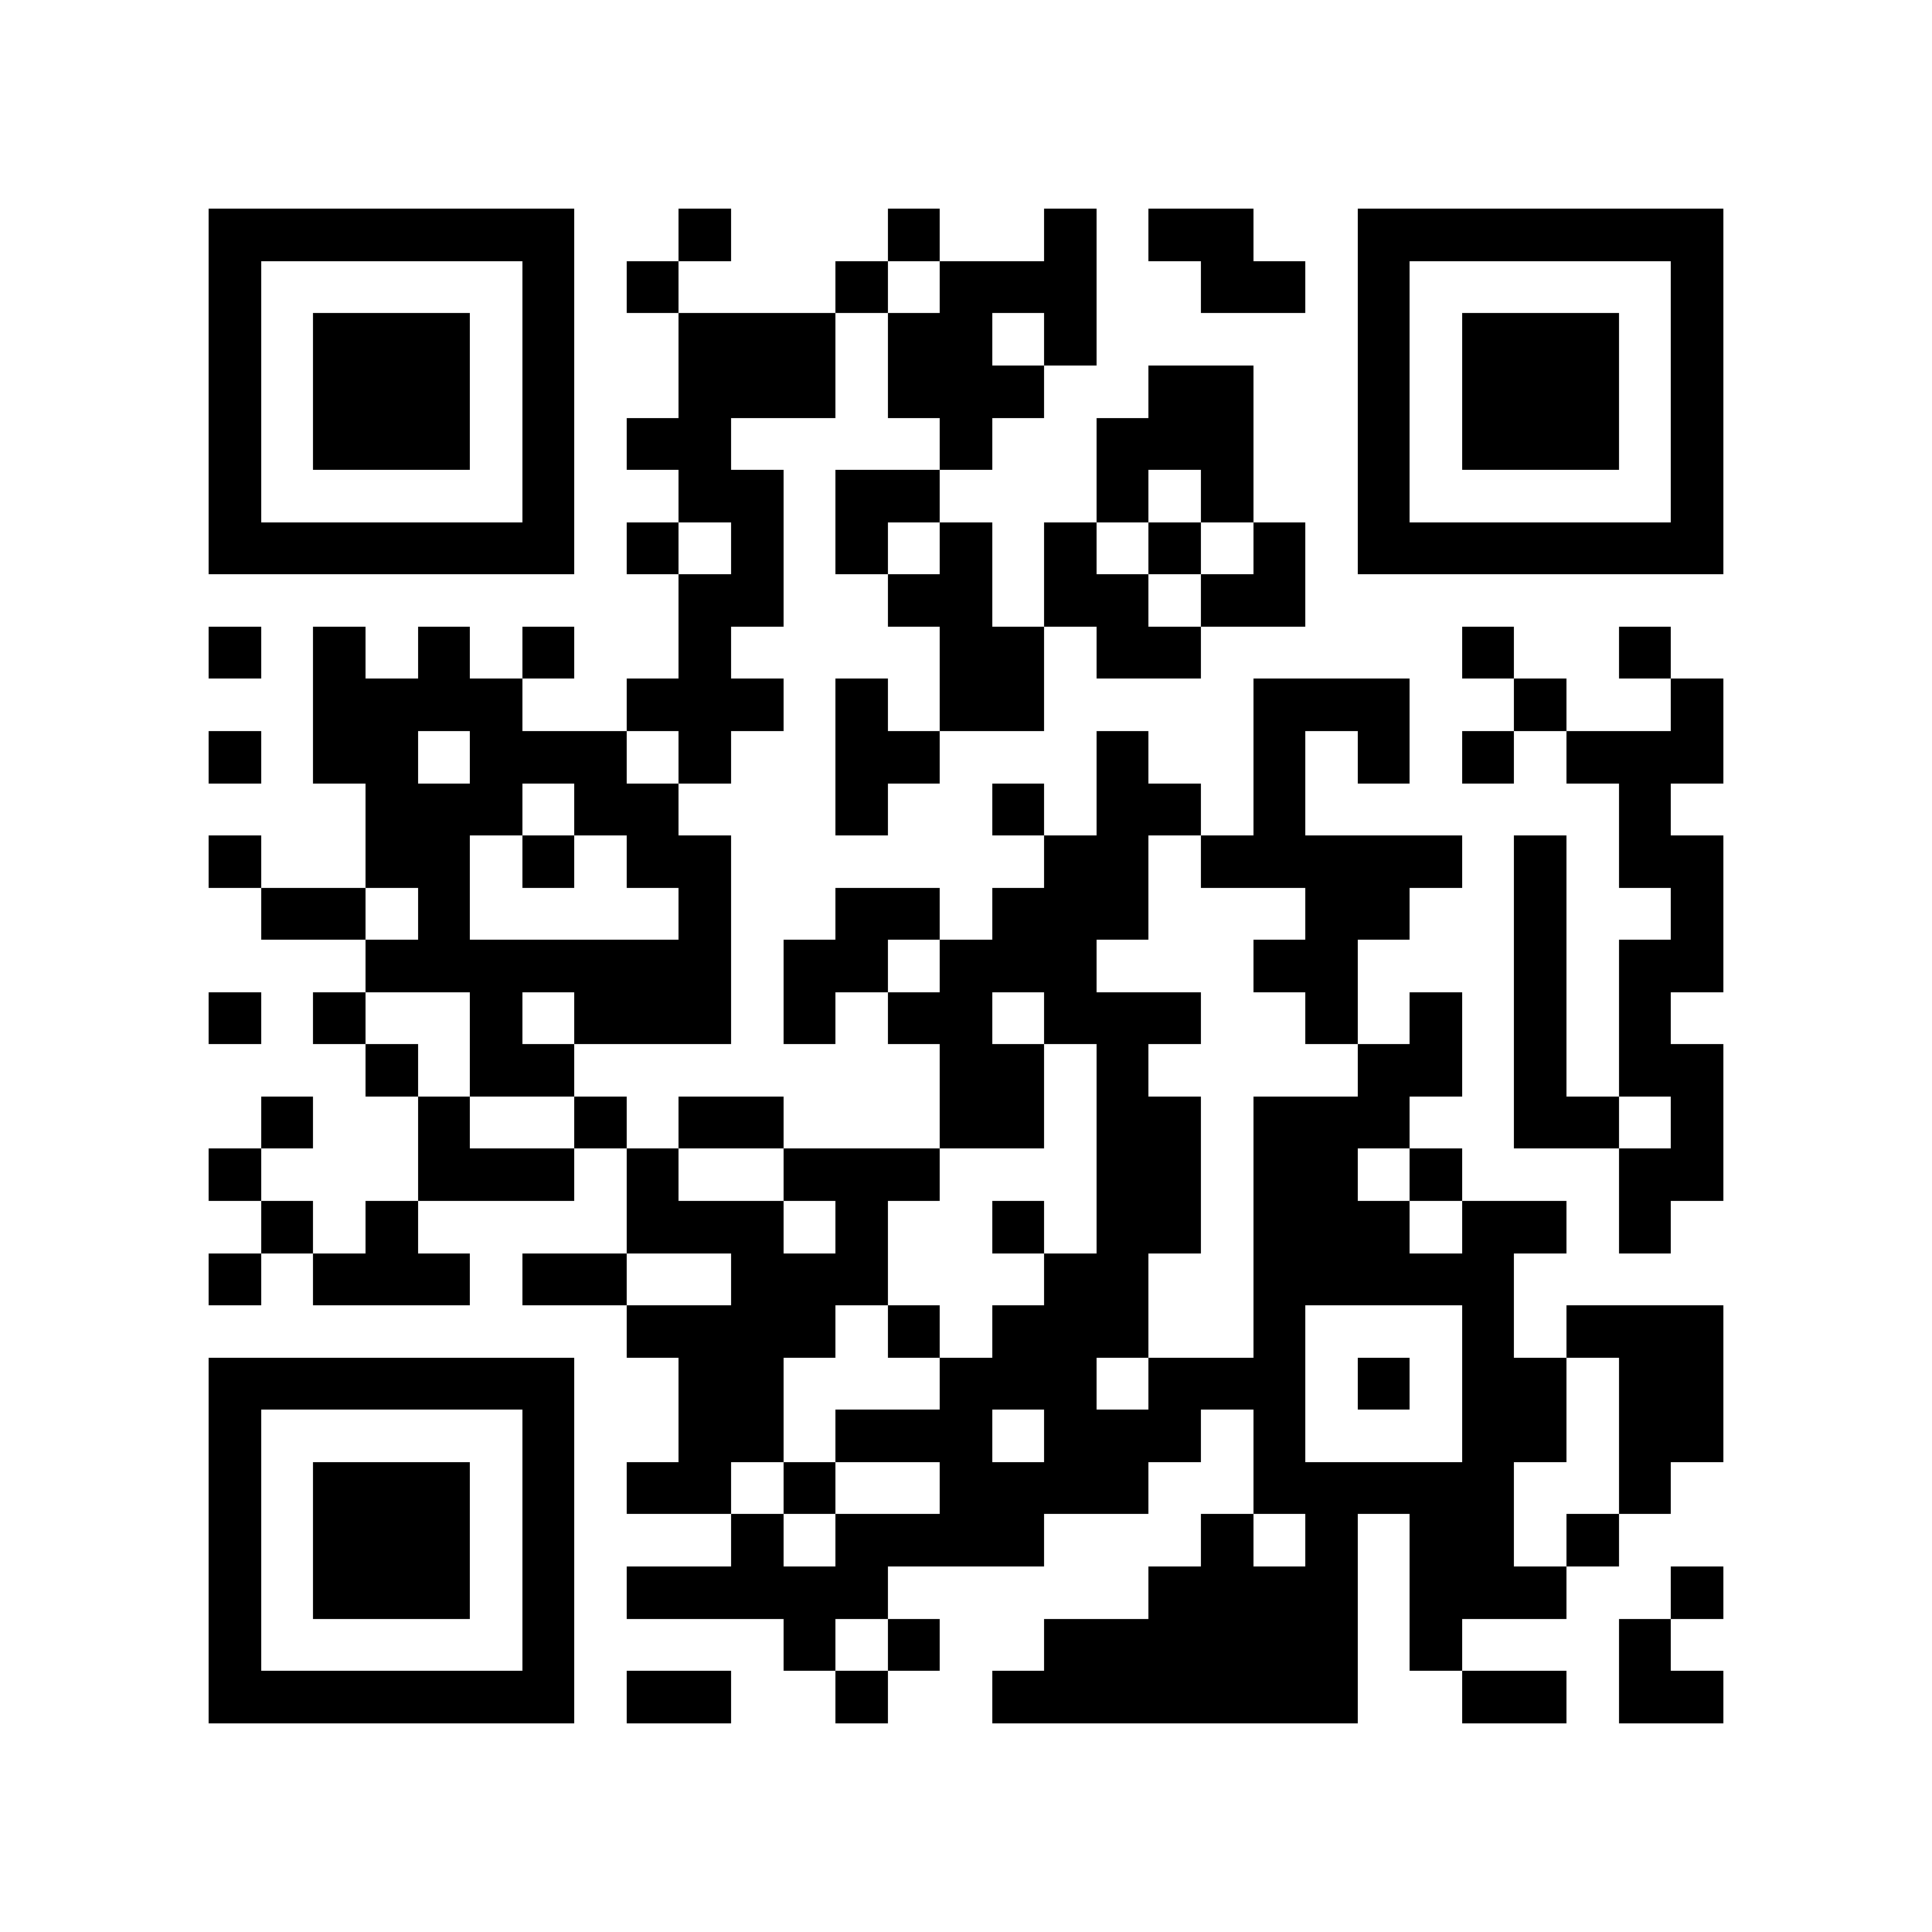
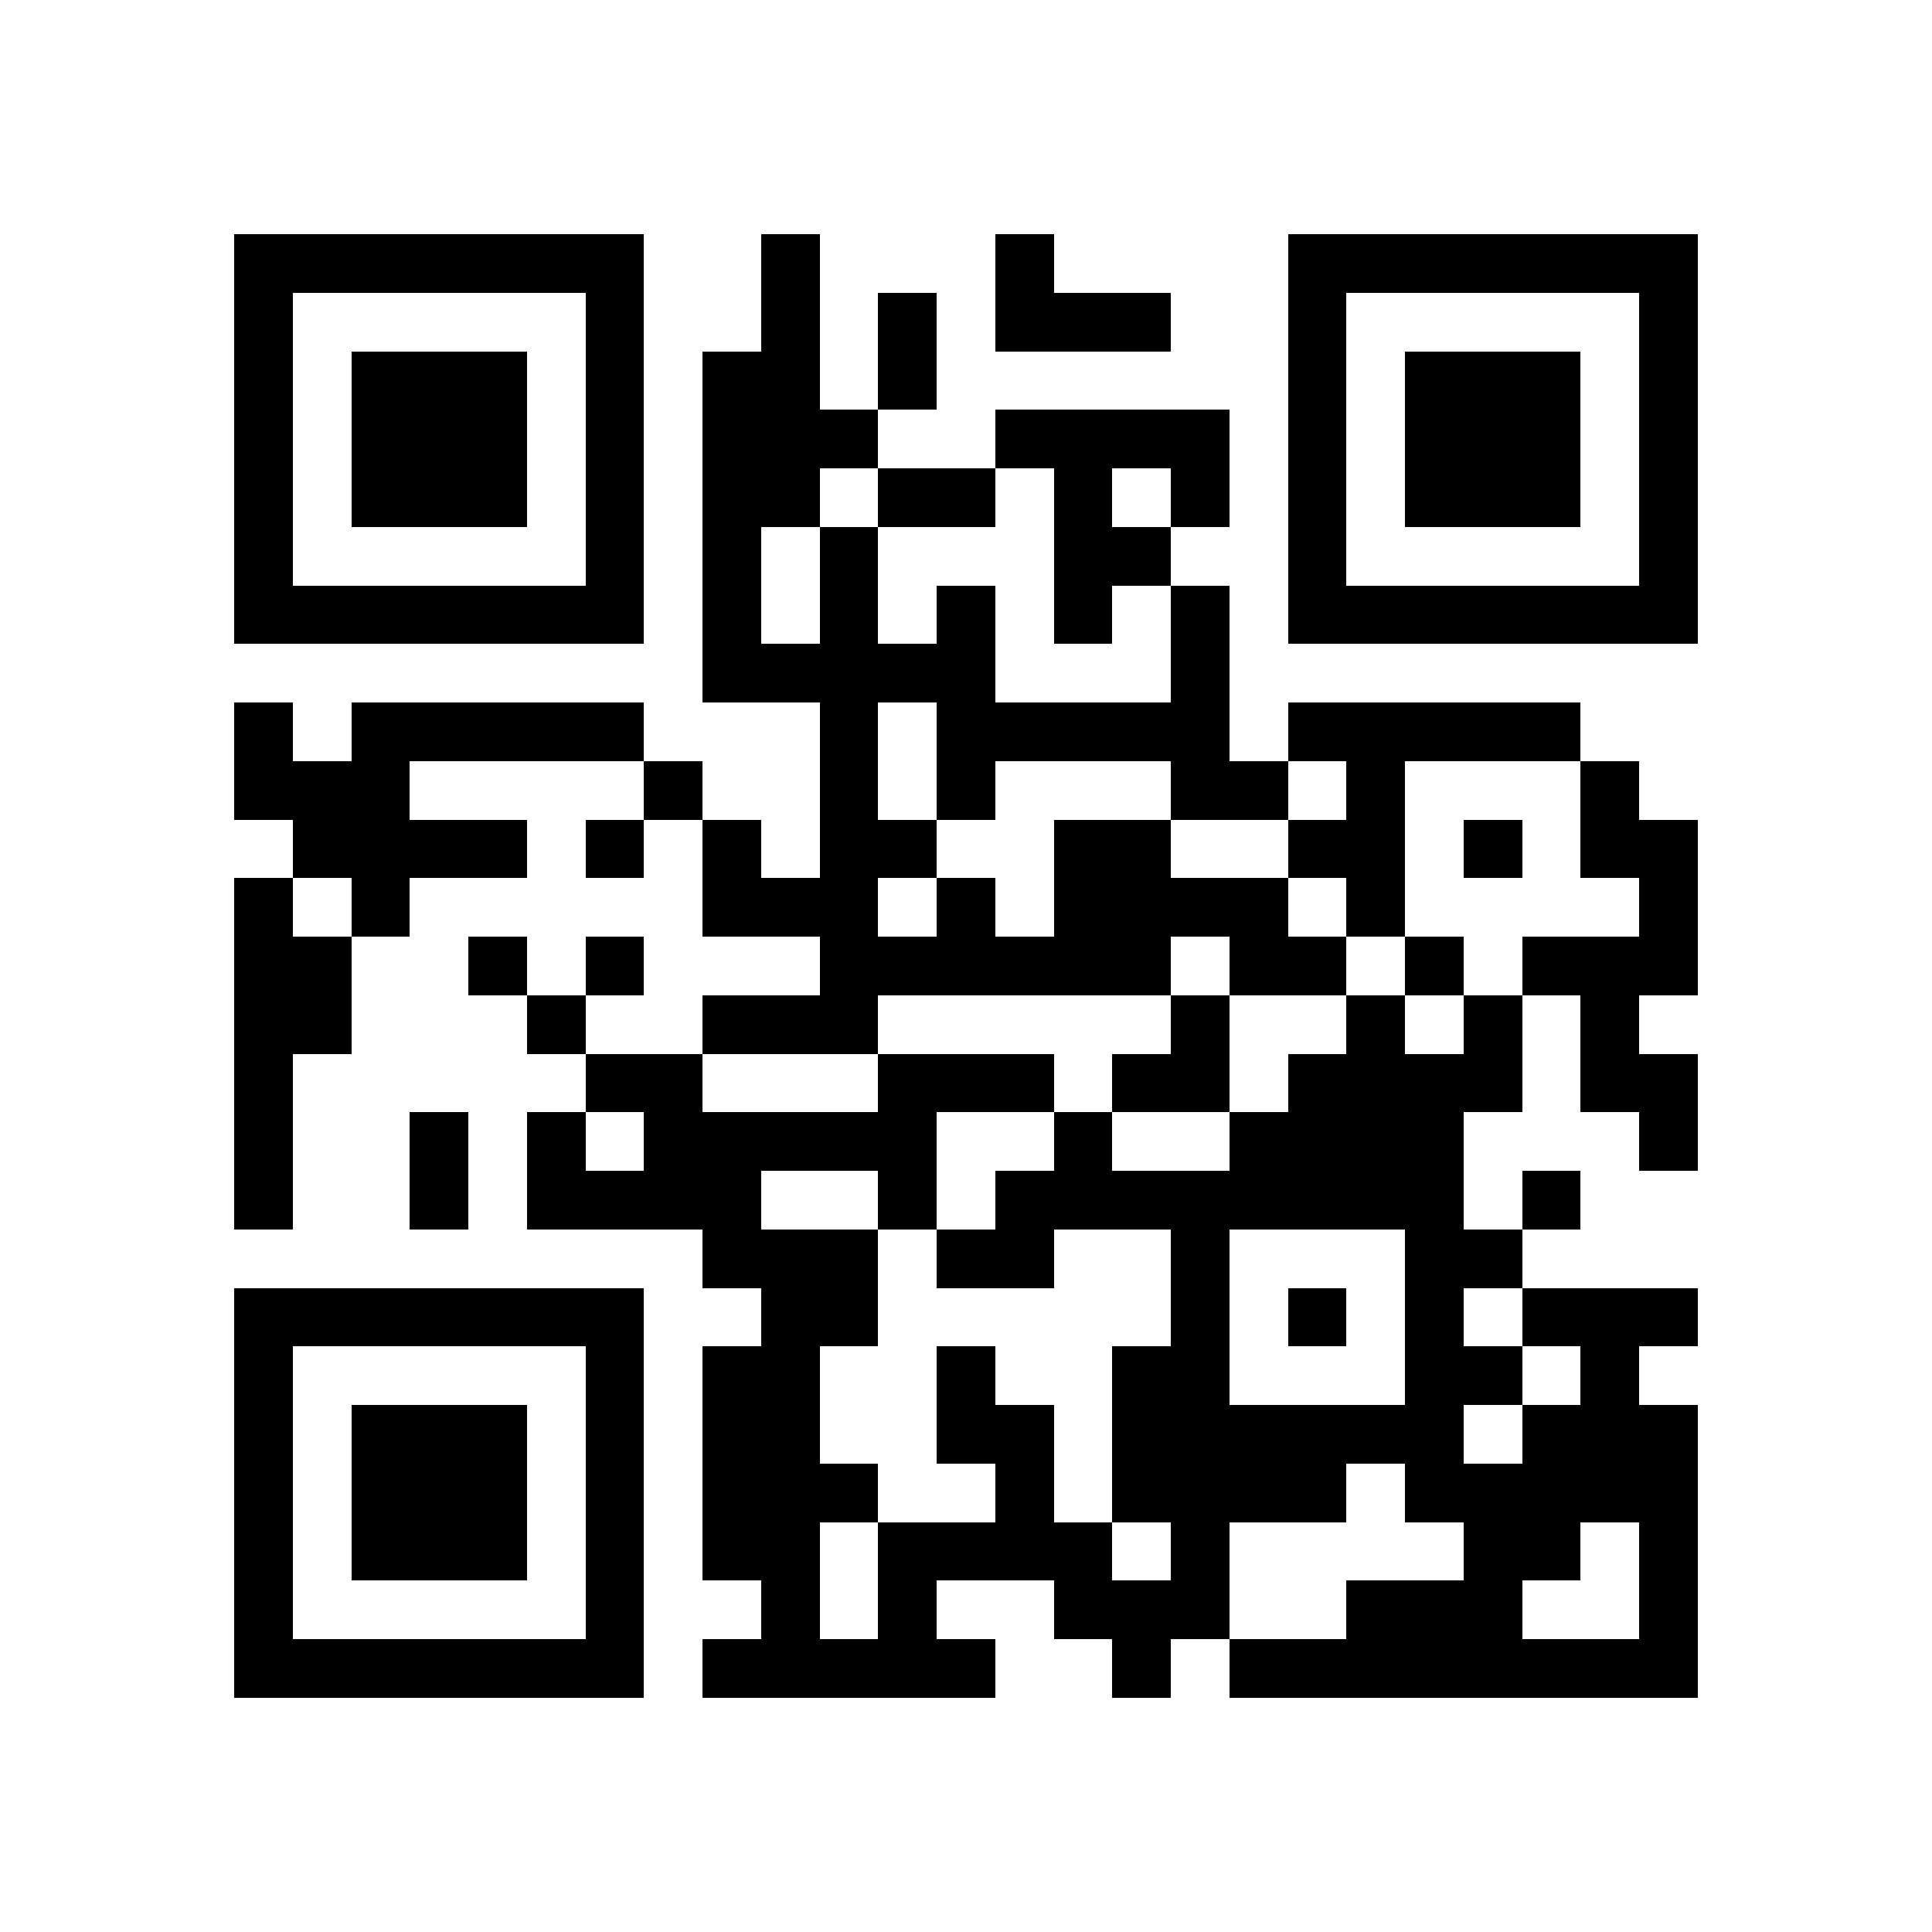
- <svg xmlns="http://www.w3.org/2000/svg" viewBox="0 0 37 37" shape-rendering="crispEdges">
+ <svg xmlns="http://www.w3.org/2000/svg" viewBox="0 0 33 33" shape-rendering="crispEdges">
  <rect width="100%" height="100%" fill="white" />
-   <path d="M4,4h1v1h-1zM5,4h1v1h-1zM6,4h1v1h-1zM7,4h1v1h-1zM8,4h1v1h-1zM9,4h1v1h-1zM10,4h1v1h-1zM13,4h1v1h-1zM17,4h1v1h-1zM20,4h1v1h-1zM22,4h1v1h-1zM23,4h1v1h-1zM26,4h1v1h-1zM27,4h1v1h-1zM28,4h1v1h-1zM29,4h1v1h-1zM30,4h1v1h-1zM31,4h1v1h-1zM32,4h1v1h-1zM4,5h1v1h-1zM10,5h1v1h-1zM12,5h1v1h-1zM16,5h1v1h-1zM18,5h1v1h-1zM19,5h1v1h-1zM20,5h1v1h-1zM23,5h1v1h-1zM24,5h1v1h-1zM26,5h1v1h-1zM32,5h1v1h-1zM4,6h1v1h-1zM6,6h1v1h-1zM7,6h1v1h-1zM8,6h1v1h-1zM10,6h1v1h-1zM13,6h1v1h-1zM14,6h1v1h-1zM15,6h1v1h-1zM17,6h1v1h-1zM18,6h1v1h-1zM20,6h1v1h-1zM26,6h1v1h-1zM28,6h1v1h-1zM29,6h1v1h-1zM30,6h1v1h-1zM32,6h1v1h-1zM4,7h1v1h-1zM6,7h1v1h-1zM7,7h1v1h-1zM8,7h1v1h-1zM10,7h1v1h-1zM13,7h1v1h-1zM14,7h1v1h-1zM15,7h1v1h-1zM17,7h1v1h-1zM18,7h1v1h-1zM19,7h1v1h-1zM22,7h1v1h-1zM23,7h1v1h-1zM26,7h1v1h-1zM28,7h1v1h-1zM29,7h1v1h-1zM30,7h1v1h-1zM32,7h1v1h-1zM4,8h1v1h-1zM6,8h1v1h-1zM7,8h1v1h-1zM8,8h1v1h-1zM10,8h1v1h-1zM12,8h1v1h-1zM13,8h1v1h-1zM18,8h1v1h-1zM21,8h1v1h-1zM22,8h1v1h-1zM23,8h1v1h-1zM26,8h1v1h-1zM28,8h1v1h-1zM29,8h1v1h-1zM30,8h1v1h-1zM32,8h1v1h-1zM4,9h1v1h-1zM10,9h1v1h-1zM13,9h1v1h-1zM14,9h1v1h-1zM16,9h1v1h-1zM17,9h1v1h-1zM21,9h1v1h-1zM23,9h1v1h-1zM26,9h1v1h-1zM32,9h1v1h-1zM4,10h1v1h-1zM5,10h1v1h-1zM6,10h1v1h-1zM7,10h1v1h-1zM8,10h1v1h-1zM9,10h1v1h-1zM10,10h1v1h-1zM12,10h1v1h-1zM14,10h1v1h-1zM16,10h1v1h-1zM18,10h1v1h-1zM20,10h1v1h-1zM22,10h1v1h-1zM24,10h1v1h-1zM26,10h1v1h-1zM27,10h1v1h-1zM28,10h1v1h-1zM29,10h1v1h-1zM30,10h1v1h-1zM31,10h1v1h-1zM32,10h1v1h-1zM13,11h1v1h-1zM14,11h1v1h-1zM17,11h1v1h-1zM18,11h1v1h-1zM20,11h1v1h-1zM21,11h1v1h-1zM23,11h1v1h-1zM24,11h1v1h-1zM4,12h1v1h-1zM6,12h1v1h-1zM8,12h1v1h-1zM10,12h1v1h-1zM13,12h1v1h-1zM18,12h1v1h-1zM19,12h1v1h-1zM21,12h1v1h-1zM22,12h1v1h-1zM28,12h1v1h-1zM31,12h1v1h-1zM6,13h1v1h-1zM7,13h1v1h-1zM8,13h1v1h-1zM9,13h1v1h-1zM12,13h1v1h-1zM13,13h1v1h-1zM14,13h1v1h-1zM16,13h1v1h-1zM18,13h1v1h-1zM19,13h1v1h-1zM24,13h1v1h-1zM25,13h1v1h-1zM26,13h1v1h-1zM29,13h1v1h-1zM32,13h1v1h-1zM4,14h1v1h-1zM6,14h1v1h-1zM7,14h1v1h-1zM9,14h1v1h-1zM10,14h1v1h-1zM11,14h1v1h-1zM13,14h1v1h-1zM16,14h1v1h-1zM17,14h1v1h-1zM21,14h1v1h-1zM24,14h1v1h-1zM26,14h1v1h-1zM28,14h1v1h-1zM30,14h1v1h-1zM31,14h1v1h-1zM32,14h1v1h-1zM7,15h1v1h-1zM8,15h1v1h-1zM9,15h1v1h-1zM11,15h1v1h-1zM12,15h1v1h-1zM16,15h1v1h-1zM19,15h1v1h-1zM21,15h1v1h-1zM22,15h1v1h-1zM24,15h1v1h-1zM31,15h1v1h-1zM4,16h1v1h-1zM7,16h1v1h-1zM8,16h1v1h-1zM10,16h1v1h-1zM12,16h1v1h-1zM13,16h1v1h-1zM20,16h1v1h-1zM21,16h1v1h-1zM23,16h1v1h-1zM24,16h1v1h-1zM25,16h1v1h-1zM26,16h1v1h-1zM27,16h1v1h-1zM29,16h1v1h-1zM31,16h1v1h-1zM32,16h1v1h-1zM5,17h1v1h-1zM6,17h1v1h-1zM8,17h1v1h-1zM13,17h1v1h-1zM16,17h1v1h-1zM17,17h1v1h-1zM19,17h1v1h-1zM20,17h1v1h-1zM21,17h1v1h-1zM25,17h1v1h-1zM26,17h1v1h-1zM29,17h1v1h-1zM32,17h1v1h-1zM7,18h1v1h-1zM8,18h1v1h-1zM9,18h1v1h-1zM10,18h1v1h-1zM11,18h1v1h-1zM12,18h1v1h-1zM13,18h1v1h-1zM15,18h1v1h-1zM16,18h1v1h-1zM18,18h1v1h-1zM19,18h1v1h-1zM20,18h1v1h-1zM24,18h1v1h-1zM25,18h1v1h-1zM29,18h1v1h-1zM31,18h1v1h-1zM32,18h1v1h-1zM4,19h1v1h-1zM6,19h1v1h-1zM9,19h1v1h-1zM11,19h1v1h-1zM12,19h1v1h-1zM13,19h1v1h-1zM15,19h1v1h-1zM17,19h1v1h-1zM18,19h1v1h-1zM20,19h1v1h-1zM21,19h1v1h-1zM22,19h1v1h-1zM25,19h1v1h-1zM27,19h1v1h-1zM29,19h1v1h-1zM31,19h1v1h-1zM7,20h1v1h-1zM9,20h1v1h-1zM10,20h1v1h-1zM18,20h1v1h-1zM19,20h1v1h-1zM21,20h1v1h-1zM26,20h1v1h-1zM27,20h1v1h-1zM29,20h1v1h-1zM31,20h1v1h-1zM32,20h1v1h-1zM5,21h1v1h-1zM8,21h1v1h-1zM11,21h1v1h-1zM13,21h1v1h-1zM14,21h1v1h-1zM18,21h1v1h-1zM19,21h1v1h-1zM21,21h1v1h-1zM22,21h1v1h-1zM24,21h1v1h-1zM25,21h1v1h-1zM26,21h1v1h-1zM29,21h1v1h-1zM30,21h1v1h-1zM32,21h1v1h-1zM4,22h1v1h-1zM8,22h1v1h-1zM9,22h1v1h-1zM10,22h1v1h-1zM12,22h1v1h-1zM15,22h1v1h-1zM16,22h1v1h-1zM17,22h1v1h-1zM21,22h1v1h-1zM22,22h1v1h-1zM24,22h1v1h-1zM25,22h1v1h-1zM27,22h1v1h-1zM31,22h1v1h-1zM32,22h1v1h-1zM5,23h1v1h-1zM7,23h1v1h-1zM12,23h1v1h-1zM13,23h1v1h-1zM14,23h1v1h-1zM16,23h1v1h-1zM19,23h1v1h-1zM21,23h1v1h-1zM22,23h1v1h-1zM24,23h1v1h-1zM25,23h1v1h-1zM26,23h1v1h-1zM28,23h1v1h-1zM29,23h1v1h-1zM31,23h1v1h-1zM4,24h1v1h-1zM6,24h1v1h-1zM7,24h1v1h-1zM8,24h1v1h-1zM10,24h1v1h-1zM11,24h1v1h-1zM14,24h1v1h-1zM15,24h1v1h-1zM16,24h1v1h-1zM20,24h1v1h-1zM21,24h1v1h-1zM24,24h1v1h-1zM25,24h1v1h-1zM26,24h1v1h-1zM27,24h1v1h-1zM28,24h1v1h-1zM12,25h1v1h-1zM13,25h1v1h-1zM14,25h1v1h-1zM15,25h1v1h-1zM17,25h1v1h-1zM19,25h1v1h-1zM20,25h1v1h-1zM21,25h1v1h-1zM24,25h1v1h-1zM28,25h1v1h-1zM30,25h1v1h-1zM31,25h1v1h-1zM32,25h1v1h-1zM4,26h1v1h-1zM5,26h1v1h-1zM6,26h1v1h-1zM7,26h1v1h-1zM8,26h1v1h-1zM9,26h1v1h-1zM10,26h1v1h-1zM13,26h1v1h-1zM14,26h1v1h-1zM18,26h1v1h-1zM19,26h1v1h-1zM20,26h1v1h-1zM22,26h1v1h-1zM23,26h1v1h-1zM24,26h1v1h-1zM26,26h1v1h-1zM28,26h1v1h-1zM29,26h1v1h-1zM31,26h1v1h-1zM32,26h1v1h-1zM4,27h1v1h-1zM10,27h1v1h-1zM13,27h1v1h-1zM14,27h1v1h-1zM16,27h1v1h-1zM17,27h1v1h-1zM18,27h1v1h-1zM20,27h1v1h-1zM21,27h1v1h-1zM22,27h1v1h-1zM24,27h1v1h-1zM28,27h1v1h-1zM29,27h1v1h-1zM31,27h1v1h-1zM32,27h1v1h-1zM4,28h1v1h-1zM6,28h1v1h-1zM7,28h1v1h-1zM8,28h1v1h-1zM10,28h1v1h-1zM12,28h1v1h-1zM13,28h1v1h-1zM15,28h1v1h-1zM18,28h1v1h-1zM19,28h1v1h-1zM20,28h1v1h-1zM21,28h1v1h-1zM24,28h1v1h-1zM25,28h1v1h-1zM26,28h1v1h-1zM27,28h1v1h-1zM28,28h1v1h-1zM31,28h1v1h-1zM4,29h1v1h-1zM6,29h1v1h-1zM7,29h1v1h-1zM8,29h1v1h-1zM10,29h1v1h-1zM14,29h1v1h-1zM16,29h1v1h-1zM17,29h1v1h-1zM18,29h1v1h-1zM19,29h1v1h-1zM23,29h1v1h-1zM25,29h1v1h-1zM27,29h1v1h-1zM28,29h1v1h-1zM30,29h1v1h-1zM4,30h1v1h-1zM6,30h1v1h-1zM7,30h1v1h-1zM8,30h1v1h-1zM10,30h1v1h-1zM12,30h1v1h-1zM13,30h1v1h-1zM14,30h1v1h-1zM15,30h1v1h-1zM16,30h1v1h-1zM22,30h1v1h-1zM23,30h1v1h-1zM24,30h1v1h-1zM25,30h1v1h-1zM27,30h1v1h-1zM28,30h1v1h-1zM29,30h1v1h-1zM32,30h1v1h-1zM4,31h1v1h-1zM10,31h1v1h-1zM15,31h1v1h-1zM17,31h1v1h-1zM20,31h1v1h-1zM21,31h1v1h-1zM22,31h1v1h-1zM23,31h1v1h-1zM24,31h1v1h-1zM25,31h1v1h-1zM27,31h1v1h-1zM31,31h1v1h-1zM4,32h1v1h-1zM5,32h1v1h-1zM6,32h1v1h-1zM7,32h1v1h-1zM8,32h1v1h-1zM9,32h1v1h-1zM10,32h1v1h-1zM12,32h1v1h-1zM13,32h1v1h-1zM16,32h1v1h-1zM19,32h1v1h-1zM20,32h1v1h-1zM21,32h1v1h-1zM22,32h1v1h-1zM23,32h1v1h-1zM24,32h1v1h-1zM25,32h1v1h-1zM28,32h1v1h-1zM29,32h1v1h-1zM31,32h1v1h-1zM32,32h1v1h-1z" fill="black" />
+   <path d="M4,4h1v1h-1zM5,4h1v1h-1zM6,4h1v1h-1zM7,4h1v1h-1zM8,4h1v1h-1zM9,4h1v1h-1zM10,4h1v1h-1zM13,4h1v1h-1zM17,4h1v1h-1zM22,4h1v1h-1zM23,4h1v1h-1zM24,4h1v1h-1zM25,4h1v1h-1zM26,4h1v1h-1zM27,4h1v1h-1zM28,4h1v1h-1zM4,5h1v1h-1zM10,5h1v1h-1zM13,5h1v1h-1zM15,5h1v1h-1zM17,5h1v1h-1zM18,5h1v1h-1zM19,5h1v1h-1zM22,5h1v1h-1zM28,5h1v1h-1zM4,6h1v1h-1zM6,6h1v1h-1zM7,6h1v1h-1zM8,6h1v1h-1zM10,6h1v1h-1zM12,6h1v1h-1zM13,6h1v1h-1zM15,6h1v1h-1zM22,6h1v1h-1zM24,6h1v1h-1zM25,6h1v1h-1zM26,6h1v1h-1zM28,6h1v1h-1zM4,7h1v1h-1zM6,7h1v1h-1zM7,7h1v1h-1zM8,7h1v1h-1zM10,7h1v1h-1zM12,7h1v1h-1zM13,7h1v1h-1zM14,7h1v1h-1zM17,7h1v1h-1zM18,7h1v1h-1zM19,7h1v1h-1zM20,7h1v1h-1zM22,7h1v1h-1zM24,7h1v1h-1zM25,7h1v1h-1zM26,7h1v1h-1zM28,7h1v1h-1zM4,8h1v1h-1zM6,8h1v1h-1zM7,8h1v1h-1zM8,8h1v1h-1zM10,8h1v1h-1zM12,8h1v1h-1zM13,8h1v1h-1zM15,8h1v1h-1zM16,8h1v1h-1zM18,8h1v1h-1zM20,8h1v1h-1zM22,8h1v1h-1zM24,8h1v1h-1zM25,8h1v1h-1zM26,8h1v1h-1zM28,8h1v1h-1zM4,9h1v1h-1zM10,9h1v1h-1zM12,9h1v1h-1zM14,9h1v1h-1zM18,9h1v1h-1zM19,9h1v1h-1zM22,9h1v1h-1zM28,9h1v1h-1zM4,10h1v1h-1zM5,10h1v1h-1zM6,10h1v1h-1zM7,10h1v1h-1zM8,10h1v1h-1zM9,10h1v1h-1zM10,10h1v1h-1zM12,10h1v1h-1zM14,10h1v1h-1zM16,10h1v1h-1zM18,10h1v1h-1zM20,10h1v1h-1zM22,10h1v1h-1zM23,10h1v1h-1zM24,10h1v1h-1zM25,10h1v1h-1zM26,10h1v1h-1zM27,10h1v1h-1zM28,10h1v1h-1zM12,11h1v1h-1zM13,11h1v1h-1zM14,11h1v1h-1zM15,11h1v1h-1zM16,11h1v1h-1zM20,11h1v1h-1zM4,12h1v1h-1zM6,12h1v1h-1zM7,12h1v1h-1zM8,12h1v1h-1zM9,12h1v1h-1zM10,12h1v1h-1zM14,12h1v1h-1zM16,12h1v1h-1zM17,12h1v1h-1zM18,12h1v1h-1zM19,12h1v1h-1zM20,12h1v1h-1zM22,12h1v1h-1zM23,12h1v1h-1zM24,12h1v1h-1zM25,12h1v1h-1zM26,12h1v1h-1zM4,13h1v1h-1zM5,13h1v1h-1zM6,13h1v1h-1zM11,13h1v1h-1zM14,13h1v1h-1zM16,13h1v1h-1zM20,13h1v1h-1zM21,13h1v1h-1zM23,13h1v1h-1zM27,13h1v1h-1zM5,14h1v1h-1zM6,14h1v1h-1zM7,14h1v1h-1zM8,14h1v1h-1zM10,14h1v1h-1zM12,14h1v1h-1zM14,14h1v1h-1zM15,14h1v1h-1zM18,14h1v1h-1zM19,14h1v1h-1zM22,14h1v1h-1zM23,14h1v1h-1zM25,14h1v1h-1zM27,14h1v1h-1zM28,14h1v1h-1zM4,15h1v1h-1zM6,15h1v1h-1zM12,15h1v1h-1zM13,15h1v1h-1zM14,15h1v1h-1zM16,15h1v1h-1zM18,15h1v1h-1zM19,15h1v1h-1zM20,15h1v1h-1zM21,15h1v1h-1zM23,15h1v1h-1zM28,15h1v1h-1zM4,16h1v1h-1zM5,16h1v1h-1zM8,16h1v1h-1zM10,16h1v1h-1zM14,16h1v1h-1zM15,16h1v1h-1zM16,16h1v1h-1zM17,16h1v1h-1zM18,16h1v1h-1zM19,16h1v1h-1zM21,16h1v1h-1zM22,16h1v1h-1zM24,16h1v1h-1zM26,16h1v1h-1zM27,16h1v1h-1zM28,16h1v1h-1zM4,17h1v1h-1zM5,17h1v1h-1zM9,17h1v1h-1zM12,17h1v1h-1zM13,17h1v1h-1zM14,17h1v1h-1zM20,17h1v1h-1zM23,17h1v1h-1zM25,17h1v1h-1zM27,17h1v1h-1zM4,18h1v1h-1zM10,18h1v1h-1zM11,18h1v1h-1zM15,18h1v1h-1zM16,18h1v1h-1zM17,18h1v1h-1zM19,18h1v1h-1zM20,18h1v1h-1zM22,18h1v1h-1zM23,18h1v1h-1zM24,18h1v1h-1zM25,18h1v1h-1zM27,18h1v1h-1zM28,18h1v1h-1zM4,19h1v1h-1zM7,19h1v1h-1zM9,19h1v1h-1zM11,19h1v1h-1zM12,19h1v1h-1zM13,19h1v1h-1zM14,19h1v1h-1zM15,19h1v1h-1zM18,19h1v1h-1zM21,19h1v1h-1zM22,19h1v1h-1zM23,19h1v1h-1zM24,19h1v1h-1zM28,19h1v1h-1zM4,20h1v1h-1zM7,20h1v1h-1zM9,20h1v1h-1zM10,20h1v1h-1zM11,20h1v1h-1zM12,20h1v1h-1zM15,20h1v1h-1zM17,20h1v1h-1zM18,20h1v1h-1zM19,20h1v1h-1zM20,20h1v1h-1zM21,20h1v1h-1zM22,20h1v1h-1zM23,20h1v1h-1zM24,20h1v1h-1zM26,20h1v1h-1zM12,21h1v1h-1zM13,21h1v1h-1zM14,21h1v1h-1zM16,21h1v1h-1zM17,21h1v1h-1zM20,21h1v1h-1zM24,21h1v1h-1zM25,21h1v1h-1zM4,22h1v1h-1zM5,22h1v1h-1zM6,22h1v1h-1zM7,22h1v1h-1zM8,22h1v1h-1zM9,22h1v1h-1zM10,22h1v1h-1zM13,22h1v1h-1zM14,22h1v1h-1zM20,22h1v1h-1zM22,22h1v1h-1zM24,22h1v1h-1zM26,22h1v1h-1zM27,22h1v1h-1zM28,22h1v1h-1zM4,23h1v1h-1zM10,23h1v1h-1zM12,23h1v1h-1zM13,23h1v1h-1zM16,23h1v1h-1zM19,23h1v1h-1zM20,23h1v1h-1zM24,23h1v1h-1zM25,23h1v1h-1zM27,23h1v1h-1zM4,24h1v1h-1zM6,24h1v1h-1zM7,24h1v1h-1zM8,24h1v1h-1zM10,24h1v1h-1zM12,24h1v1h-1zM13,24h1v1h-1zM16,24h1v1h-1zM17,24h1v1h-1zM19,24h1v1h-1zM20,24h1v1h-1zM21,24h1v1h-1zM22,24h1v1h-1zM23,24h1v1h-1zM24,24h1v1h-1zM26,24h1v1h-1zM27,24h1v1h-1zM28,24h1v1h-1zM4,25h1v1h-1zM6,25h1v1h-1zM7,25h1v1h-1zM8,25h1v1h-1zM10,25h1v1h-1zM12,25h1v1h-1zM13,25h1v1h-1zM14,25h1v1h-1zM17,25h1v1h-1zM19,25h1v1h-1zM20,25h1v1h-1zM21,25h1v1h-1zM22,25h1v1h-1zM24,25h1v1h-1zM25,25h1v1h-1zM26,25h1v1h-1zM27,25h1v1h-1zM28,25h1v1h-1zM4,26h1v1h-1zM6,26h1v1h-1zM7,26h1v1h-1zM8,26h1v1h-1zM10,26h1v1h-1zM12,26h1v1h-1zM13,26h1v1h-1zM15,26h1v1h-1zM16,26h1v1h-1zM17,26h1v1h-1zM18,26h1v1h-1zM20,26h1v1h-1zM25,26h1v1h-1zM26,26h1v1h-1zM28,26h1v1h-1zM4,27h1v1h-1zM10,27h1v1h-1zM13,27h1v1h-1zM15,27h1v1h-1zM18,27h1v1h-1zM19,27h1v1h-1zM20,27h1v1h-1zM23,27h1v1h-1zM24,27h1v1h-1zM25,27h1v1h-1zM28,27h1v1h-1zM4,28h1v1h-1zM5,28h1v1h-1zM6,28h1v1h-1zM7,28h1v1h-1zM8,28h1v1h-1zM9,28h1v1h-1zM10,28h1v1h-1zM12,28h1v1h-1zM13,28h1v1h-1zM14,28h1v1h-1zM15,28h1v1h-1zM16,28h1v1h-1zM19,28h1v1h-1zM21,28h1v1h-1zM22,28h1v1h-1zM23,28h1v1h-1zM24,28h1v1h-1zM25,28h1v1h-1zM26,28h1v1h-1zM27,28h1v1h-1zM28,28h1v1h-1z" fill="black" />
</svg>
